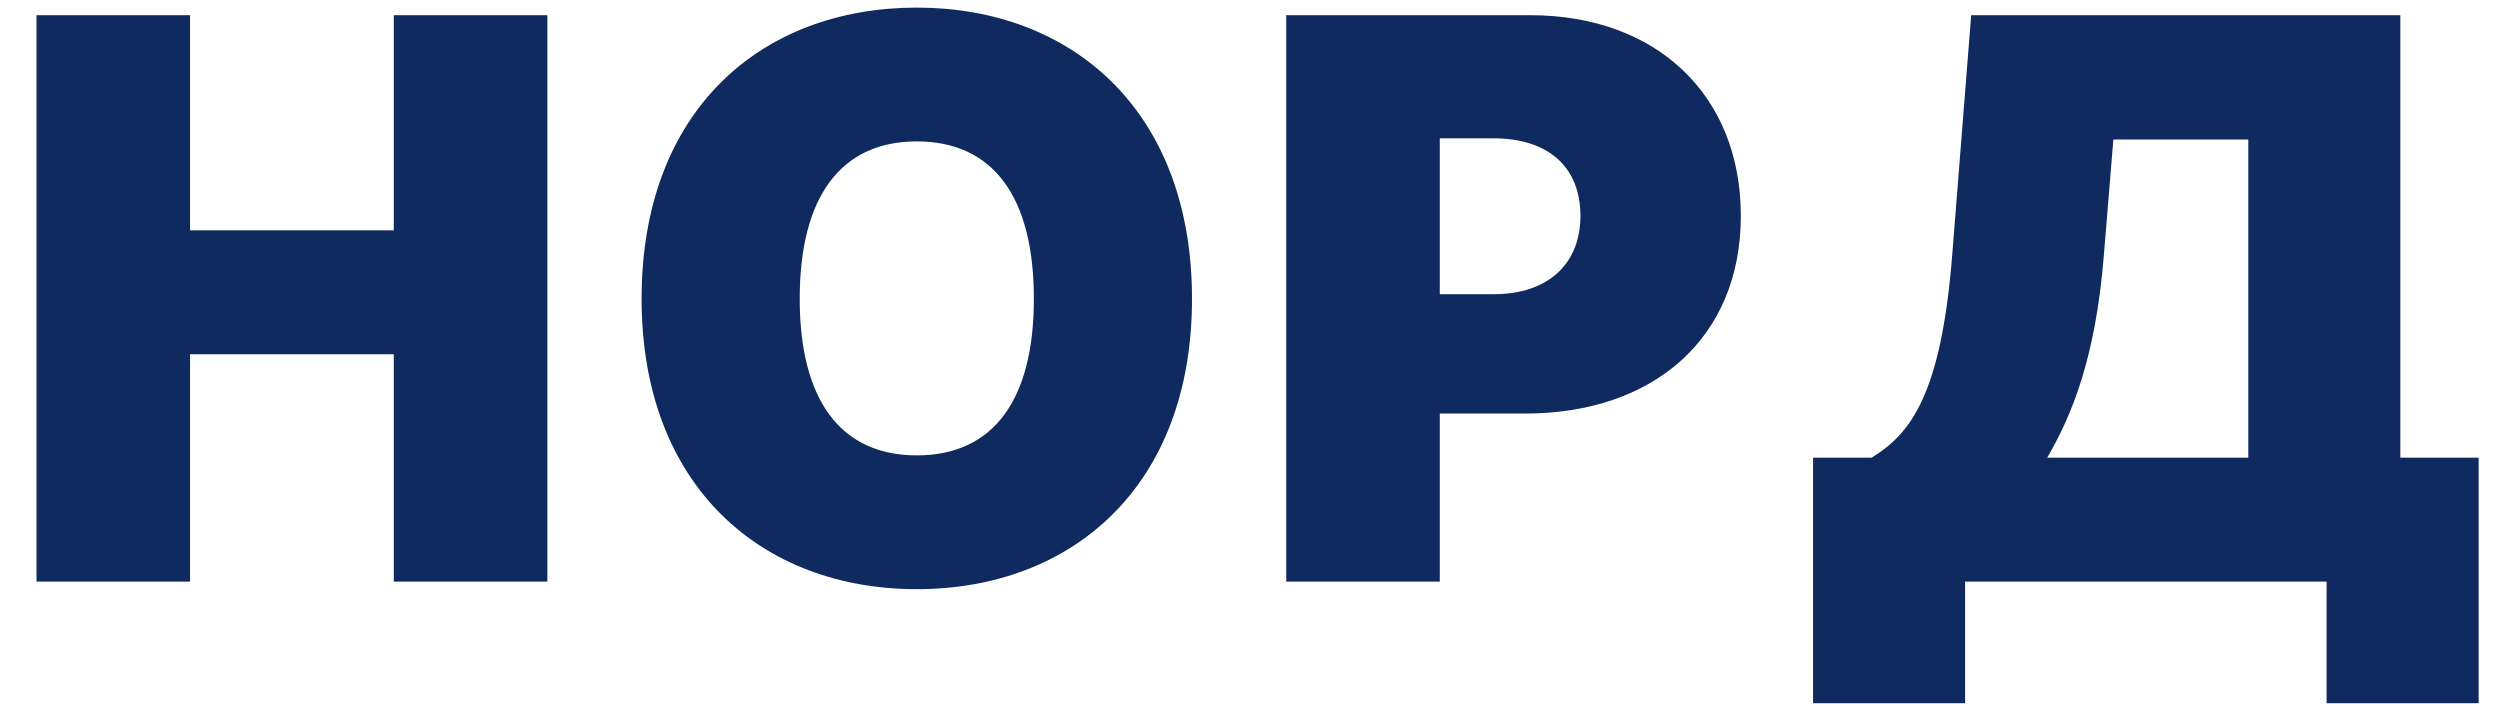
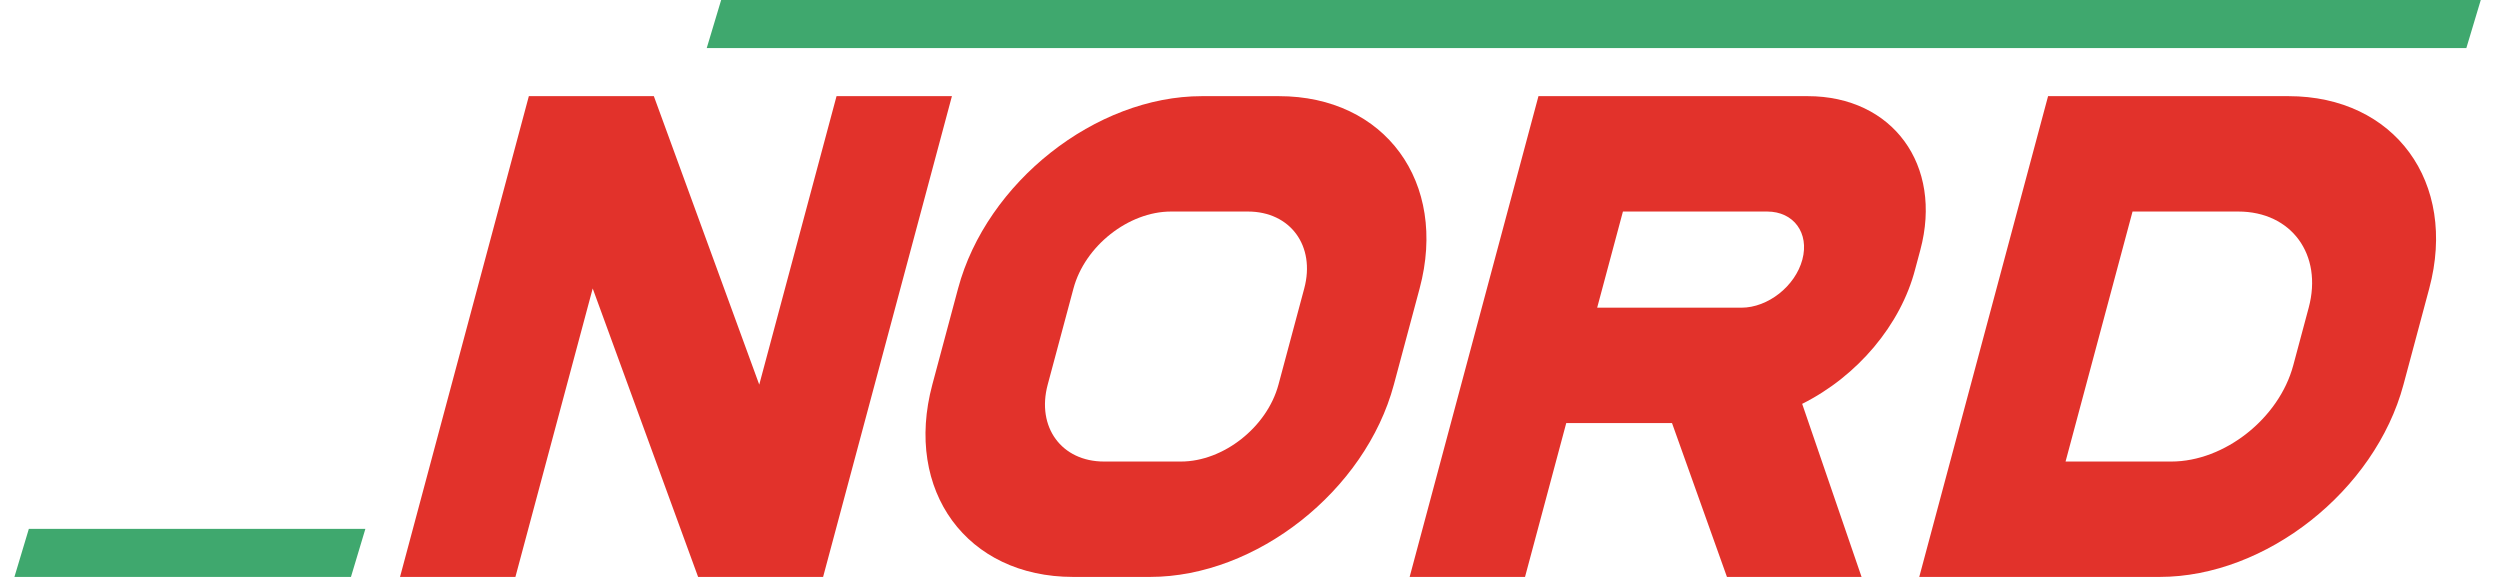
- <svg xmlns="http://www.w3.org/2000/svg" viewBox="0 -1530 6577 1890" role="img" aria-label="Норд">
-   <path fill="#0e2a5e" d="M96 0H500V-598H1036V0H1440V-1490H1036V-924H500V-1490H96ZM2411.9 20C2816.9 20 3135.9 -247 3135.9 -744C3135.9 -1242 2816.9 -1510 2411.9 -1510C2004.9 -1510 1687.9 -1242 1687.9 -744C1687.9 -250 2004.9 20 2411.9 20ZM2411.9 -332C2211.9 -332 2103.9 -477 2103.9 -744C2103.9 -1012 2211.9 -1158 2411.9 -1158C2612.9 -1158 2719.9 -1012 2719.9 -744C2719.9 -477 2612.9 -332 2411.9 -332ZM3383.8 0H3787.8V-442H4011.8C4351.8 -442 4579.8 -642 4579.8 -962C4579.8 -1280 4357.8 -1490 4025.8 -1490H3383.8ZM3787.8 -756V-1166H3929.8C4072.8 -1166 4157.8 -1091 4157.8 -962C4157.8 -836 4072.8 -756 3929.8 -756ZM4769.8 320H5169.8V0H6120.8V320H6520.8V-326H6314.8V-1490H5185.8L5135.8 -858C5106.8 -495 5027.8 -389 4923.8 -326H4769.8ZM5385.8 -326C5449.8 -436 5512.8 -586 5534.8 -858L5559.8 -1163H5914.8V-326Z" />
+ <svg xmlns="http://www.w3.org/2000/svg" viewBox="0 0 520 120" role="img" aria-label="NORD">
+   <g fill="#3FA86E">
+     <path d="M150 0 H516 L513 10 H147 Z" />
+     <path d="M6 110 H76 L73 120 H3 Z" />
+   </g>
+   <g fill="#E2322B" transform="translate(110 20) skewX(-15)">
+     <path d="M0 100 V0 H26 L64 60 V0 H88 V100 H62 L24 40 V100 Z" />
+     <path transform="translate(100 0)" fill-rule="evenodd" d="M40 0 H56 A40 40 0 0 1 96 40 V60 A40 40 0 0 1 56 100 H40 A40 40 0 0 1 0 60 V40 A40 40 0 0 1 40 0 Z M40 24 A16 16 0 0 0 24 40 V60 A16 16 0 0 0 40 76 H56 A16 16 0 0 0 72 60 V40 A16 16 0 0 0 56 24 Z" />
+     <path transform="translate(210 0)" fill-rule="evenodd" d="M0 0 H56 A32 32 0 0 1 88 32 V36 A32 32 0 0 1 72 64 L94 100 H66 L46 68 H24 V100 H0 Z M24 24 H54 A10 10 0 0 1 64 34 A10 10 0 0 1 54 44 H24 Z" />
+     <path transform="translate(316 0)" fill-rule="evenodd" d="M0 0 H50 A40 40 0 0 1 90 40 V60 A40 40 0 0 1 50 100 H0 Z M24 24 H46 A20 20 0 0 1 66 44 V56 A20 20 0 0 1 46 76 H24 Z" />
+   </g>
</svg>
